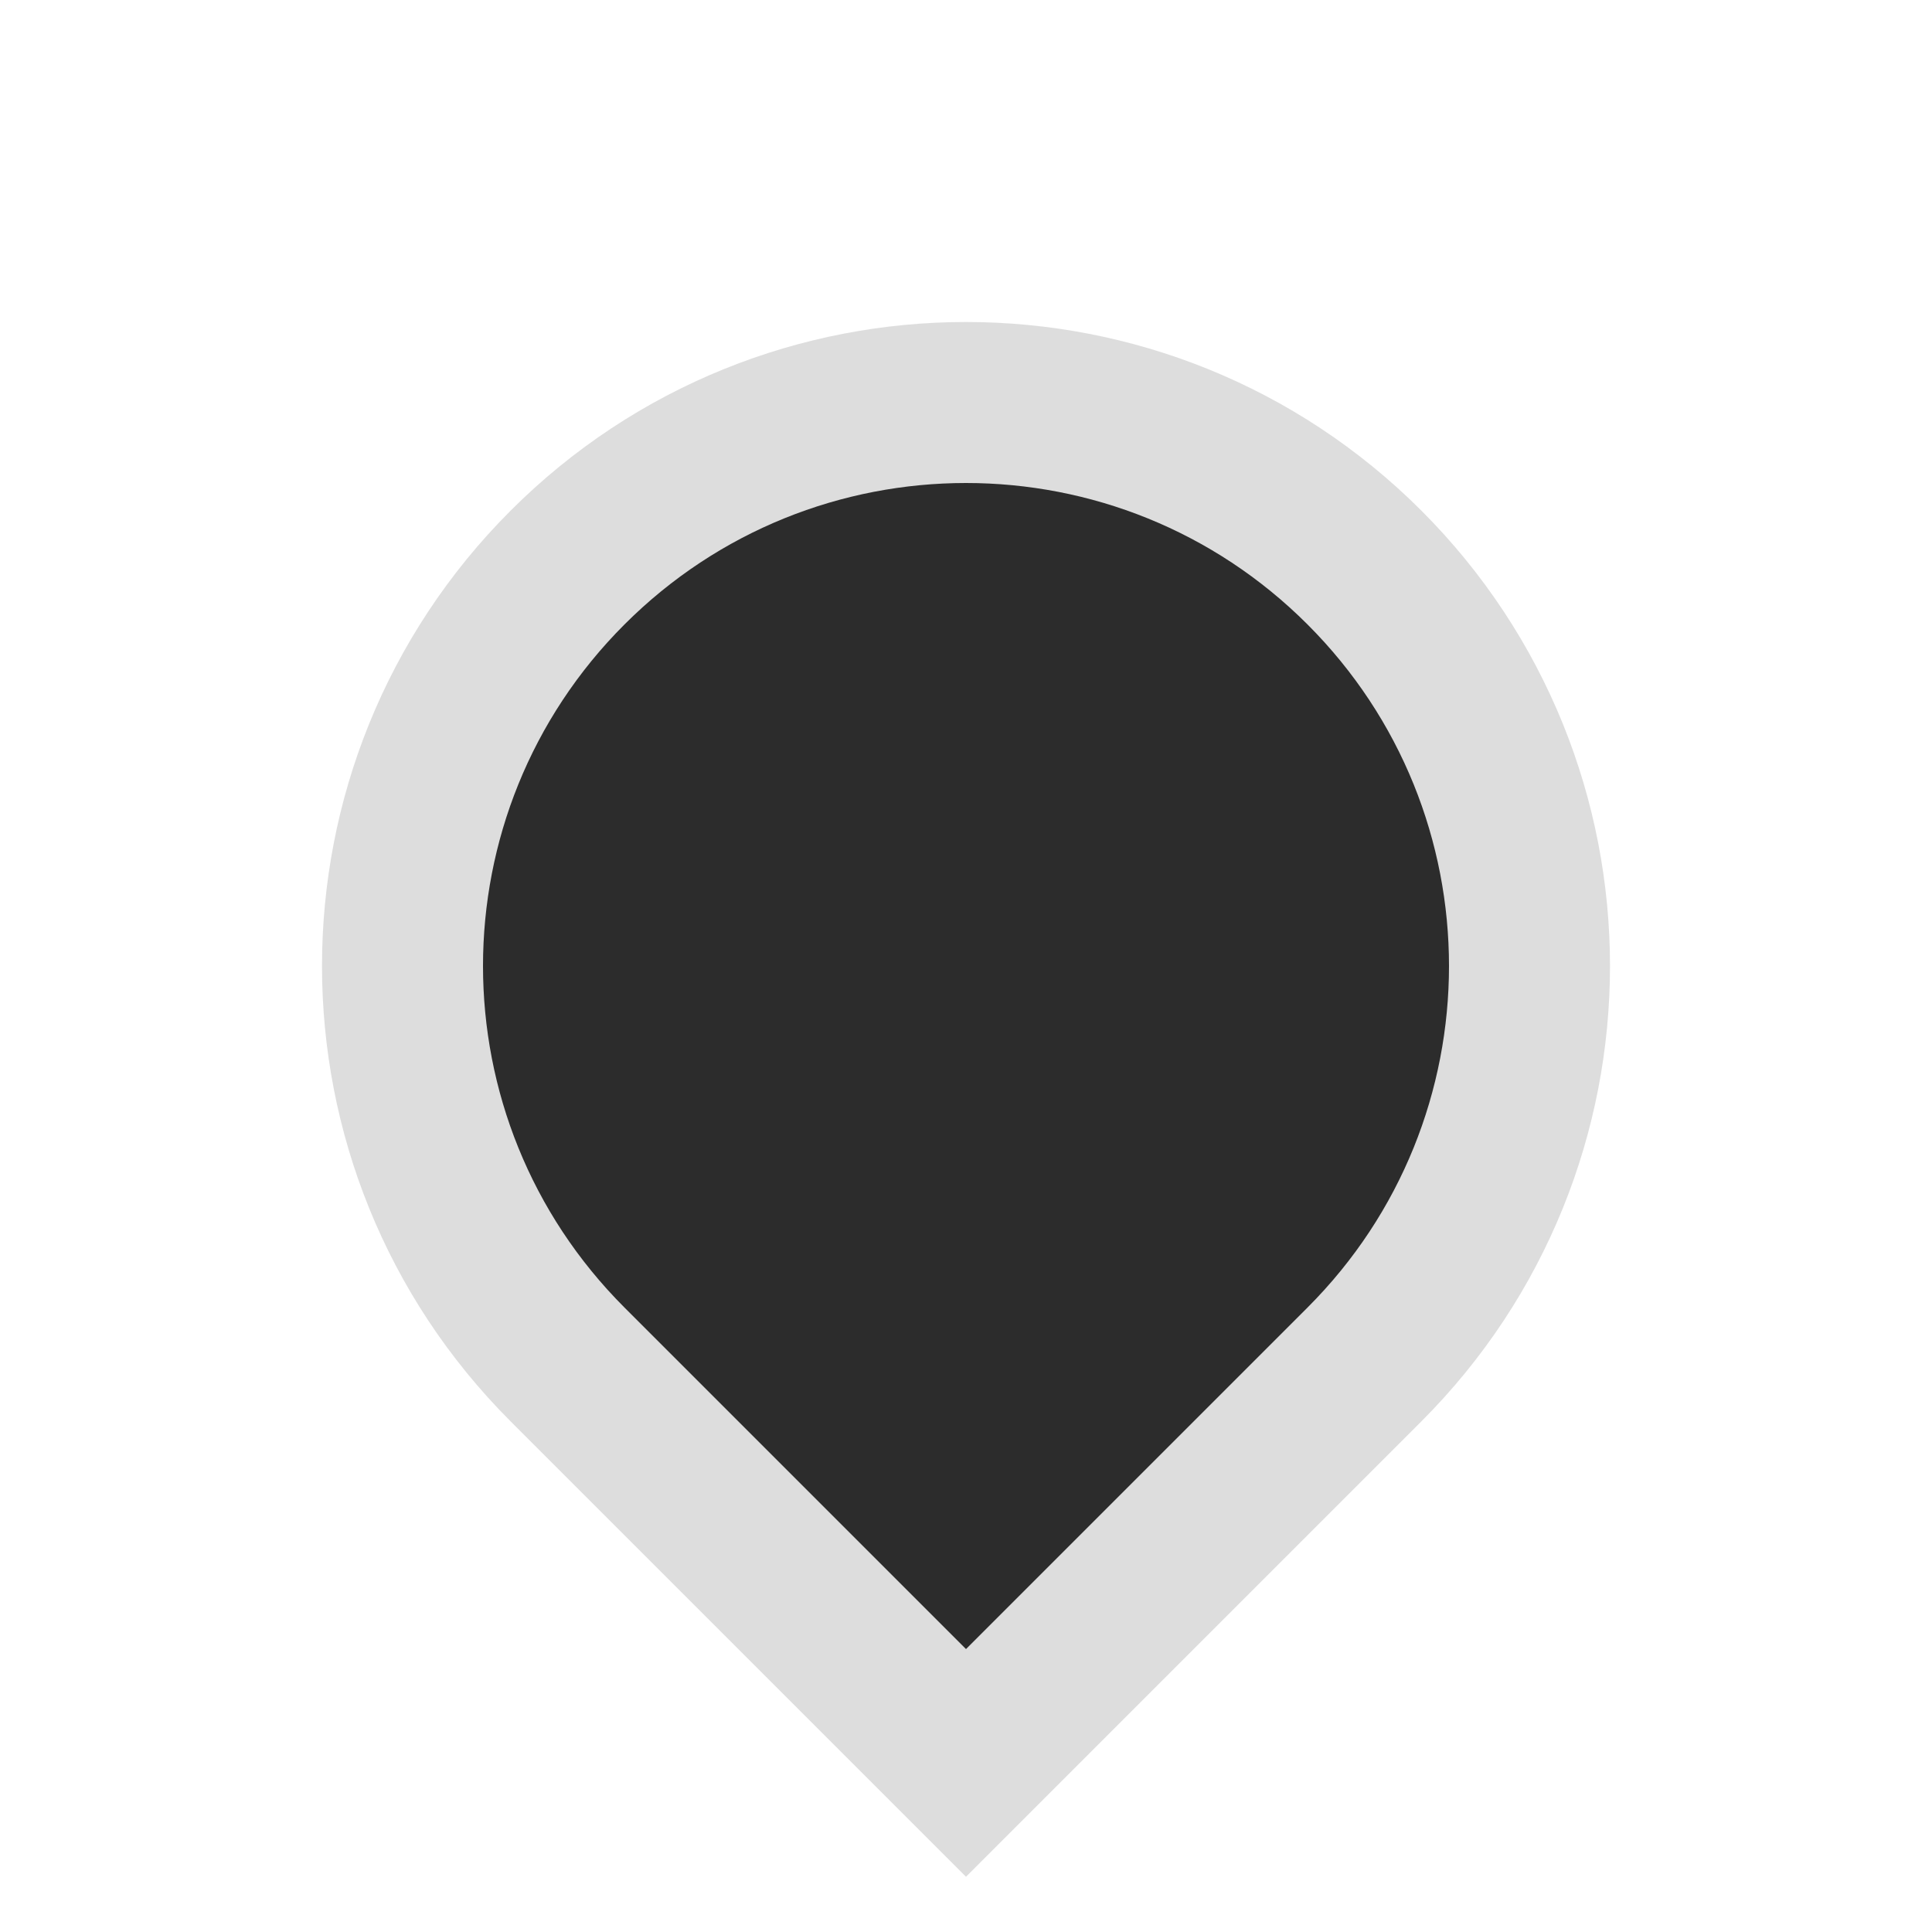
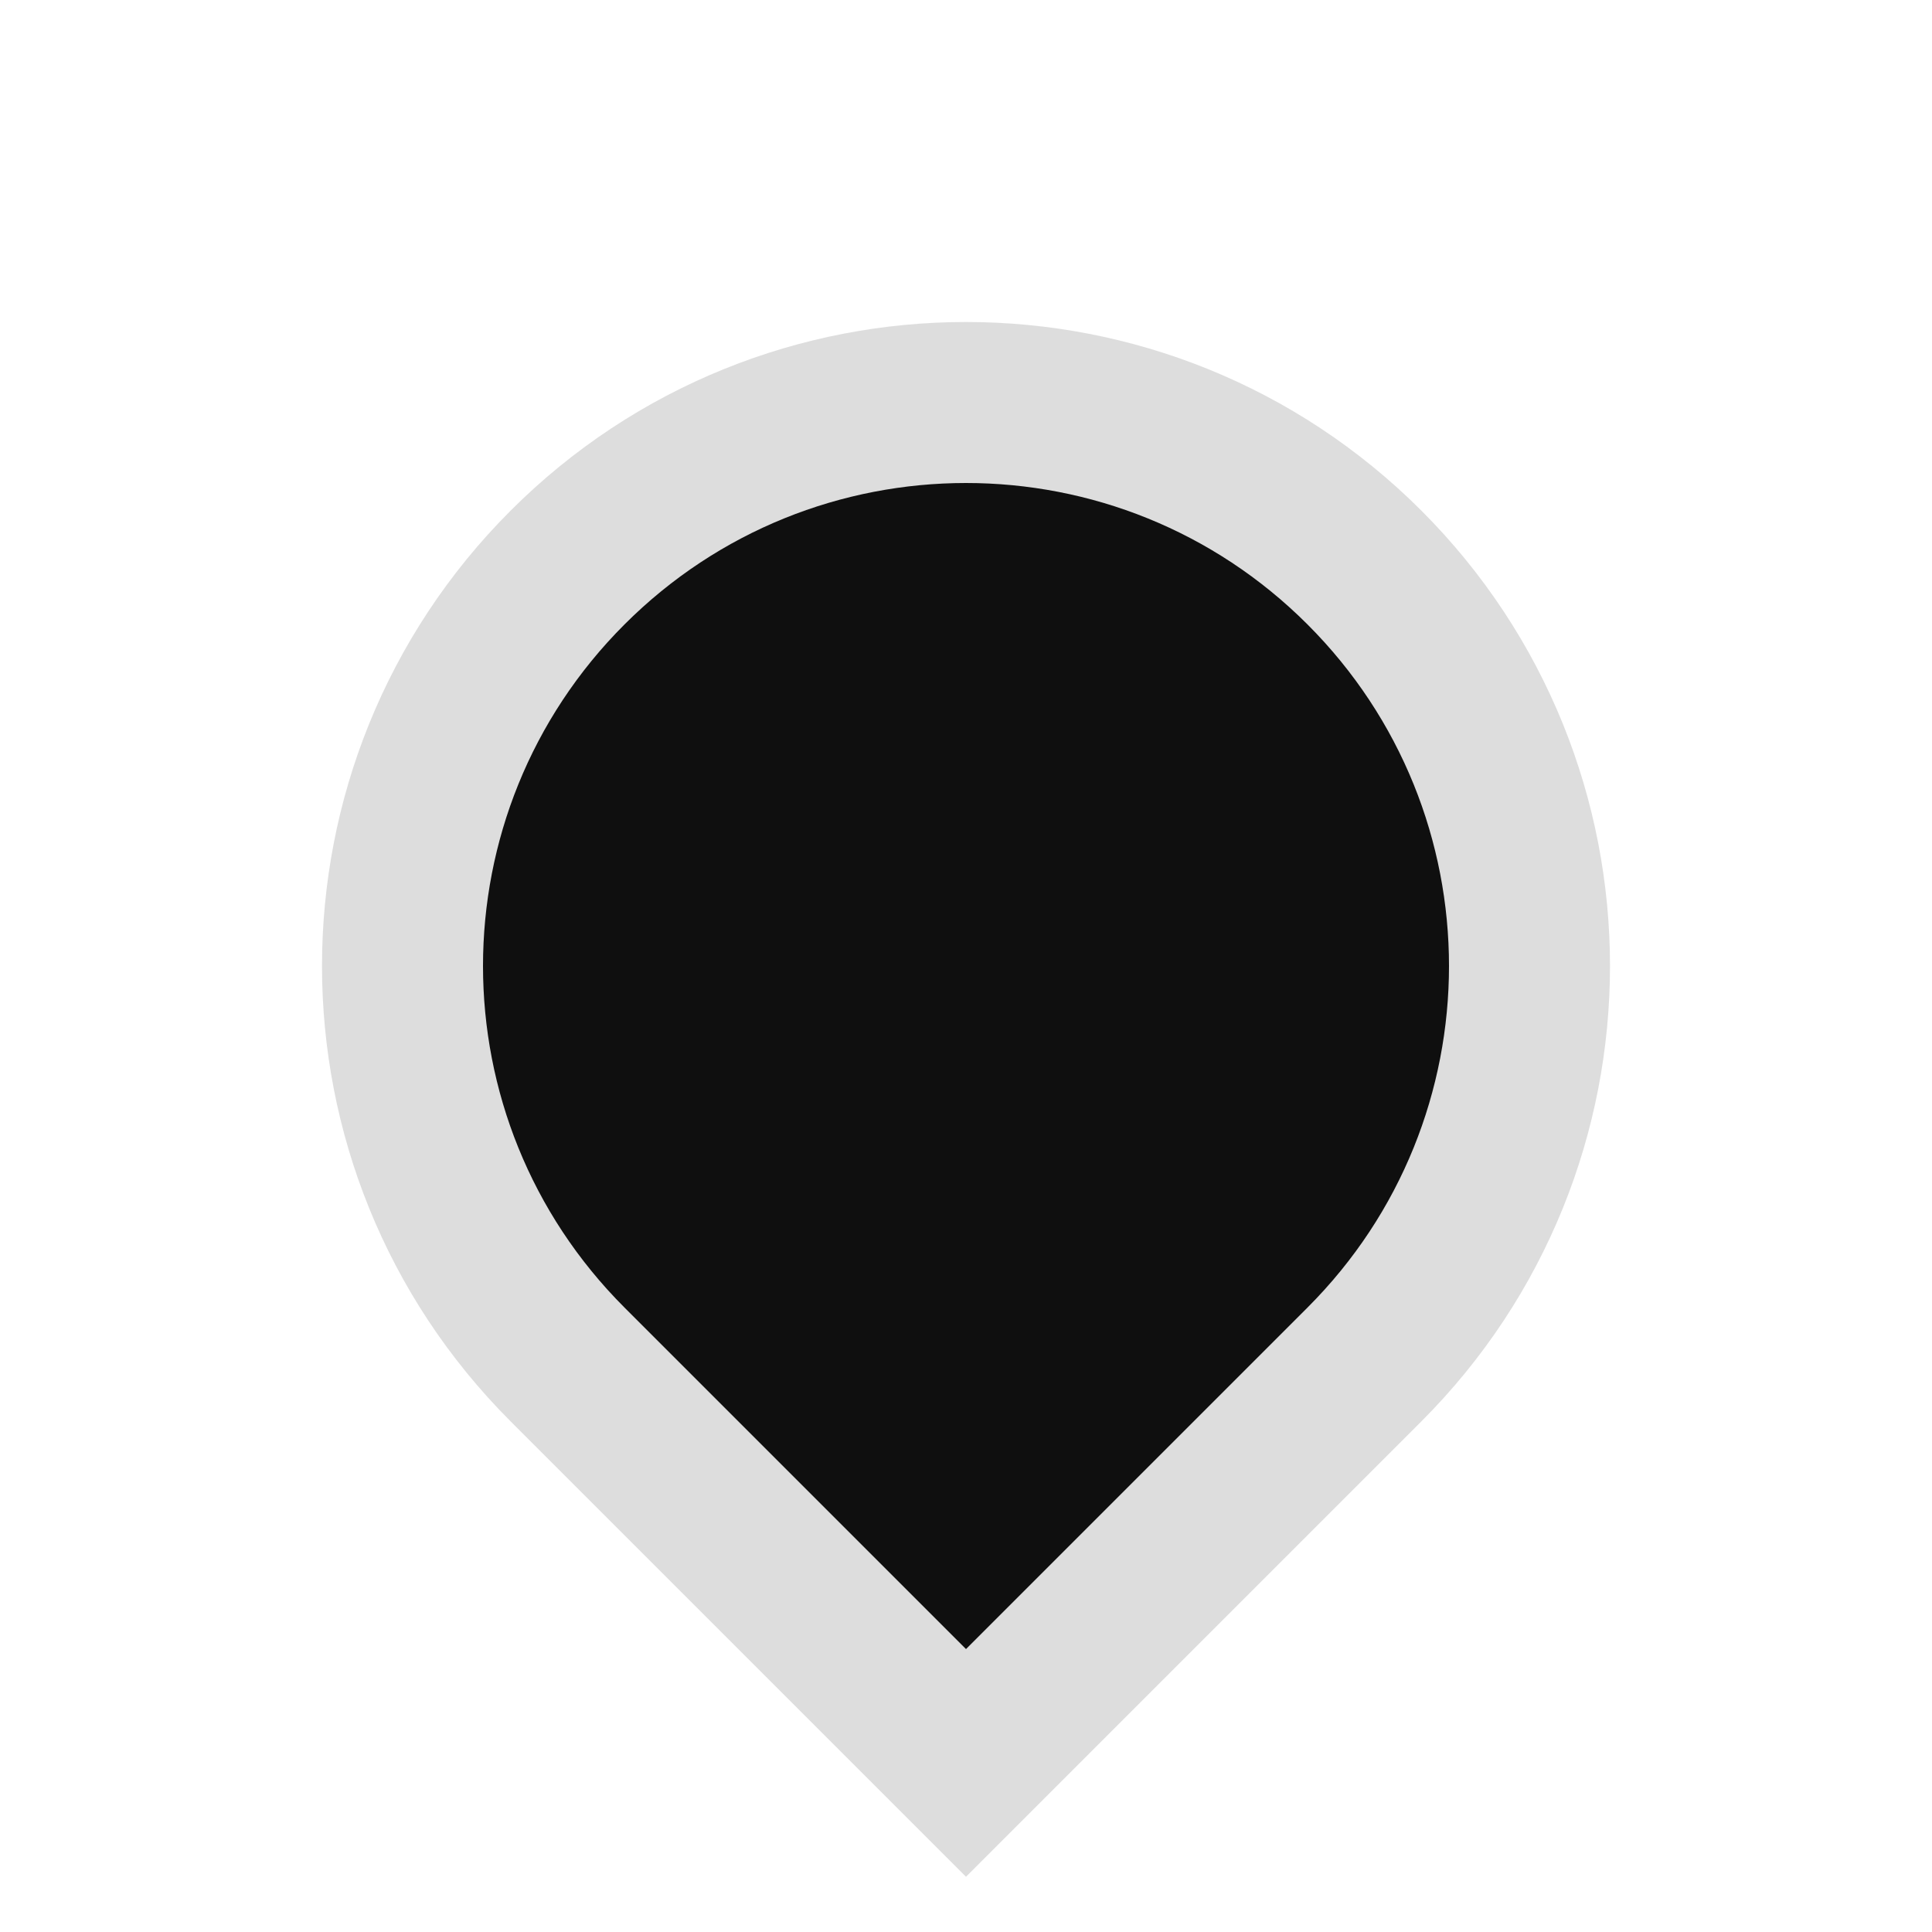
<svg xmlns="http://www.w3.org/2000/svg" width="24" height="24" version="1.1" viewBox="0 0 24 24">
  <defs>
    <linearGradient id="color-base-dark" x1="4" x2="19.997" y1="4" y2="4" gradientUnits="userSpaceOnUse">
-       <stop stop-color="#2c2c2c" offset="1" />
+       <stop stop-color="#0F0F0F" offset="1" />
    </linearGradient>
    <linearGradient id="color-primary-light" x1="4" x2="19.997" y1="4" y2="4" gradientUnits="userSpaceOnUse">
      <stop stop-color="#DDDDDD" offset="1" />
    </linearGradient>
  </defs>
  <g id="scale-horz-marks-before-slider-dark" transform="rotate(180,12,12)">
    <rect width="24" height="24" fill="none" />
    <path transform="rotate(45,12,12)" d="m6 6h6a6 6 0 1 1-6 6z" fill="url(#color-base-dark)" stroke="url(#color-primary-light)" stroke-linecap="round" stroke-width="4" style="paint-order:stroke fill markers" />
  </g>
</svg>
